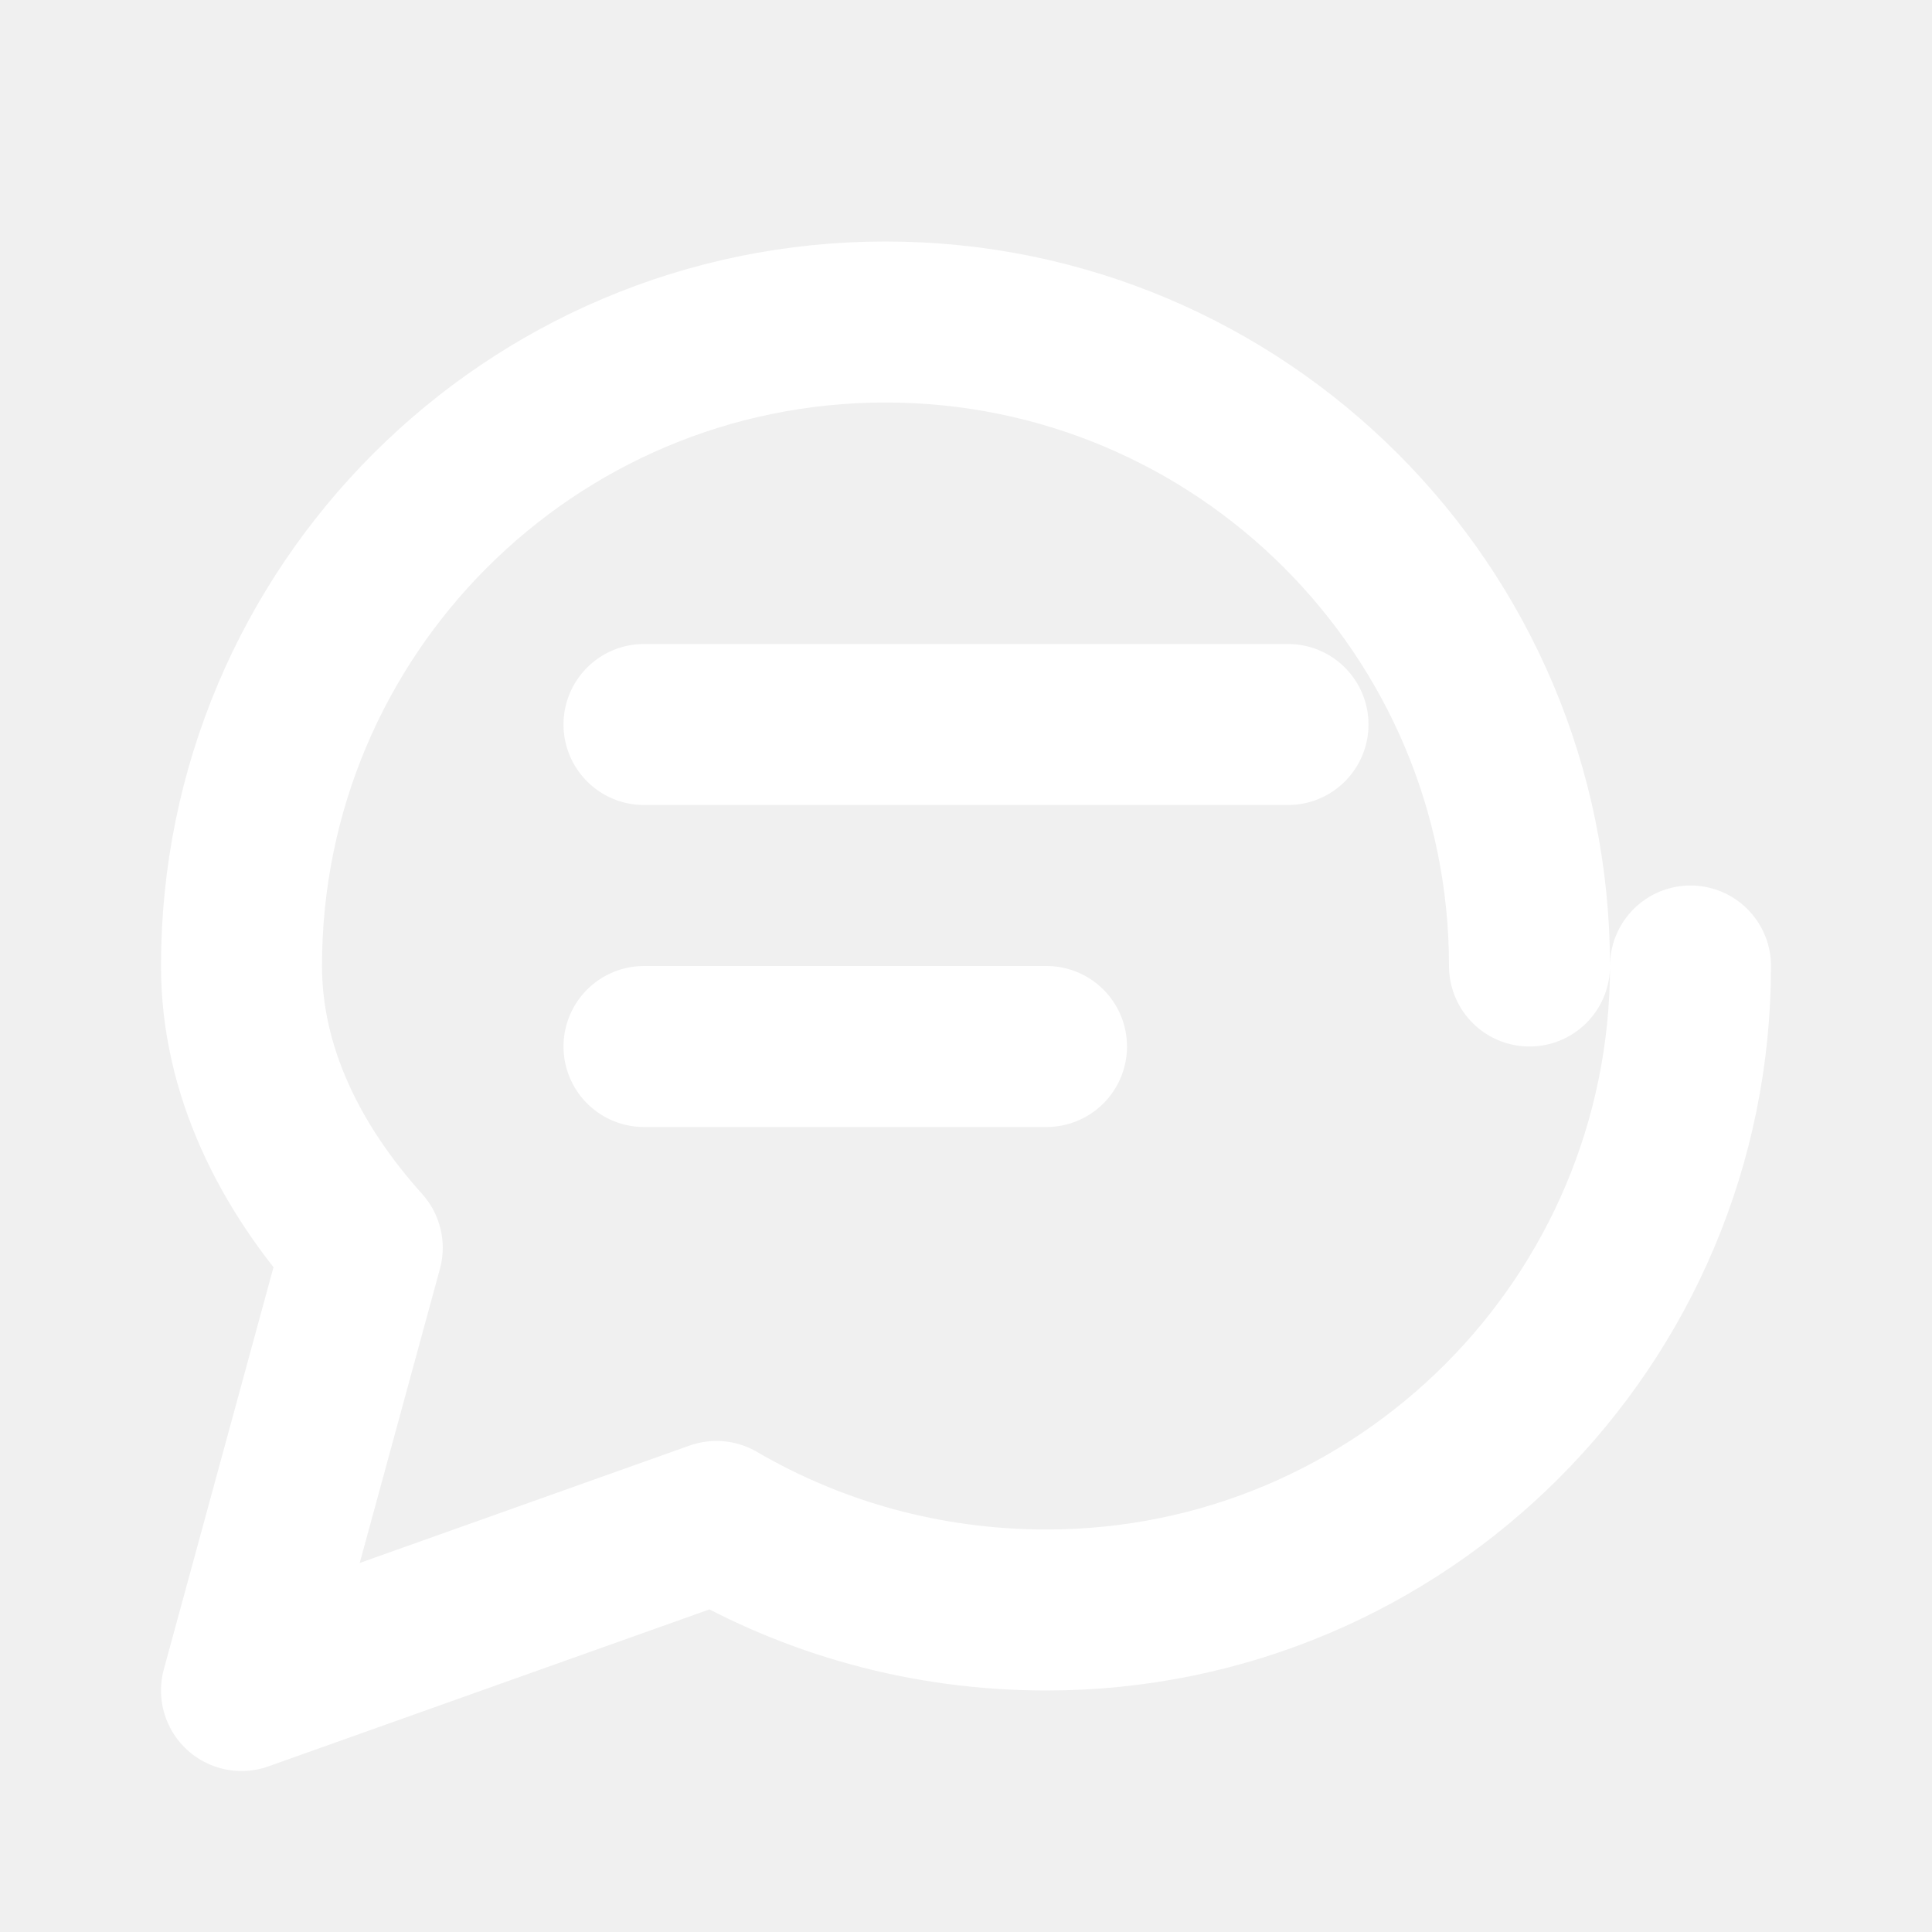
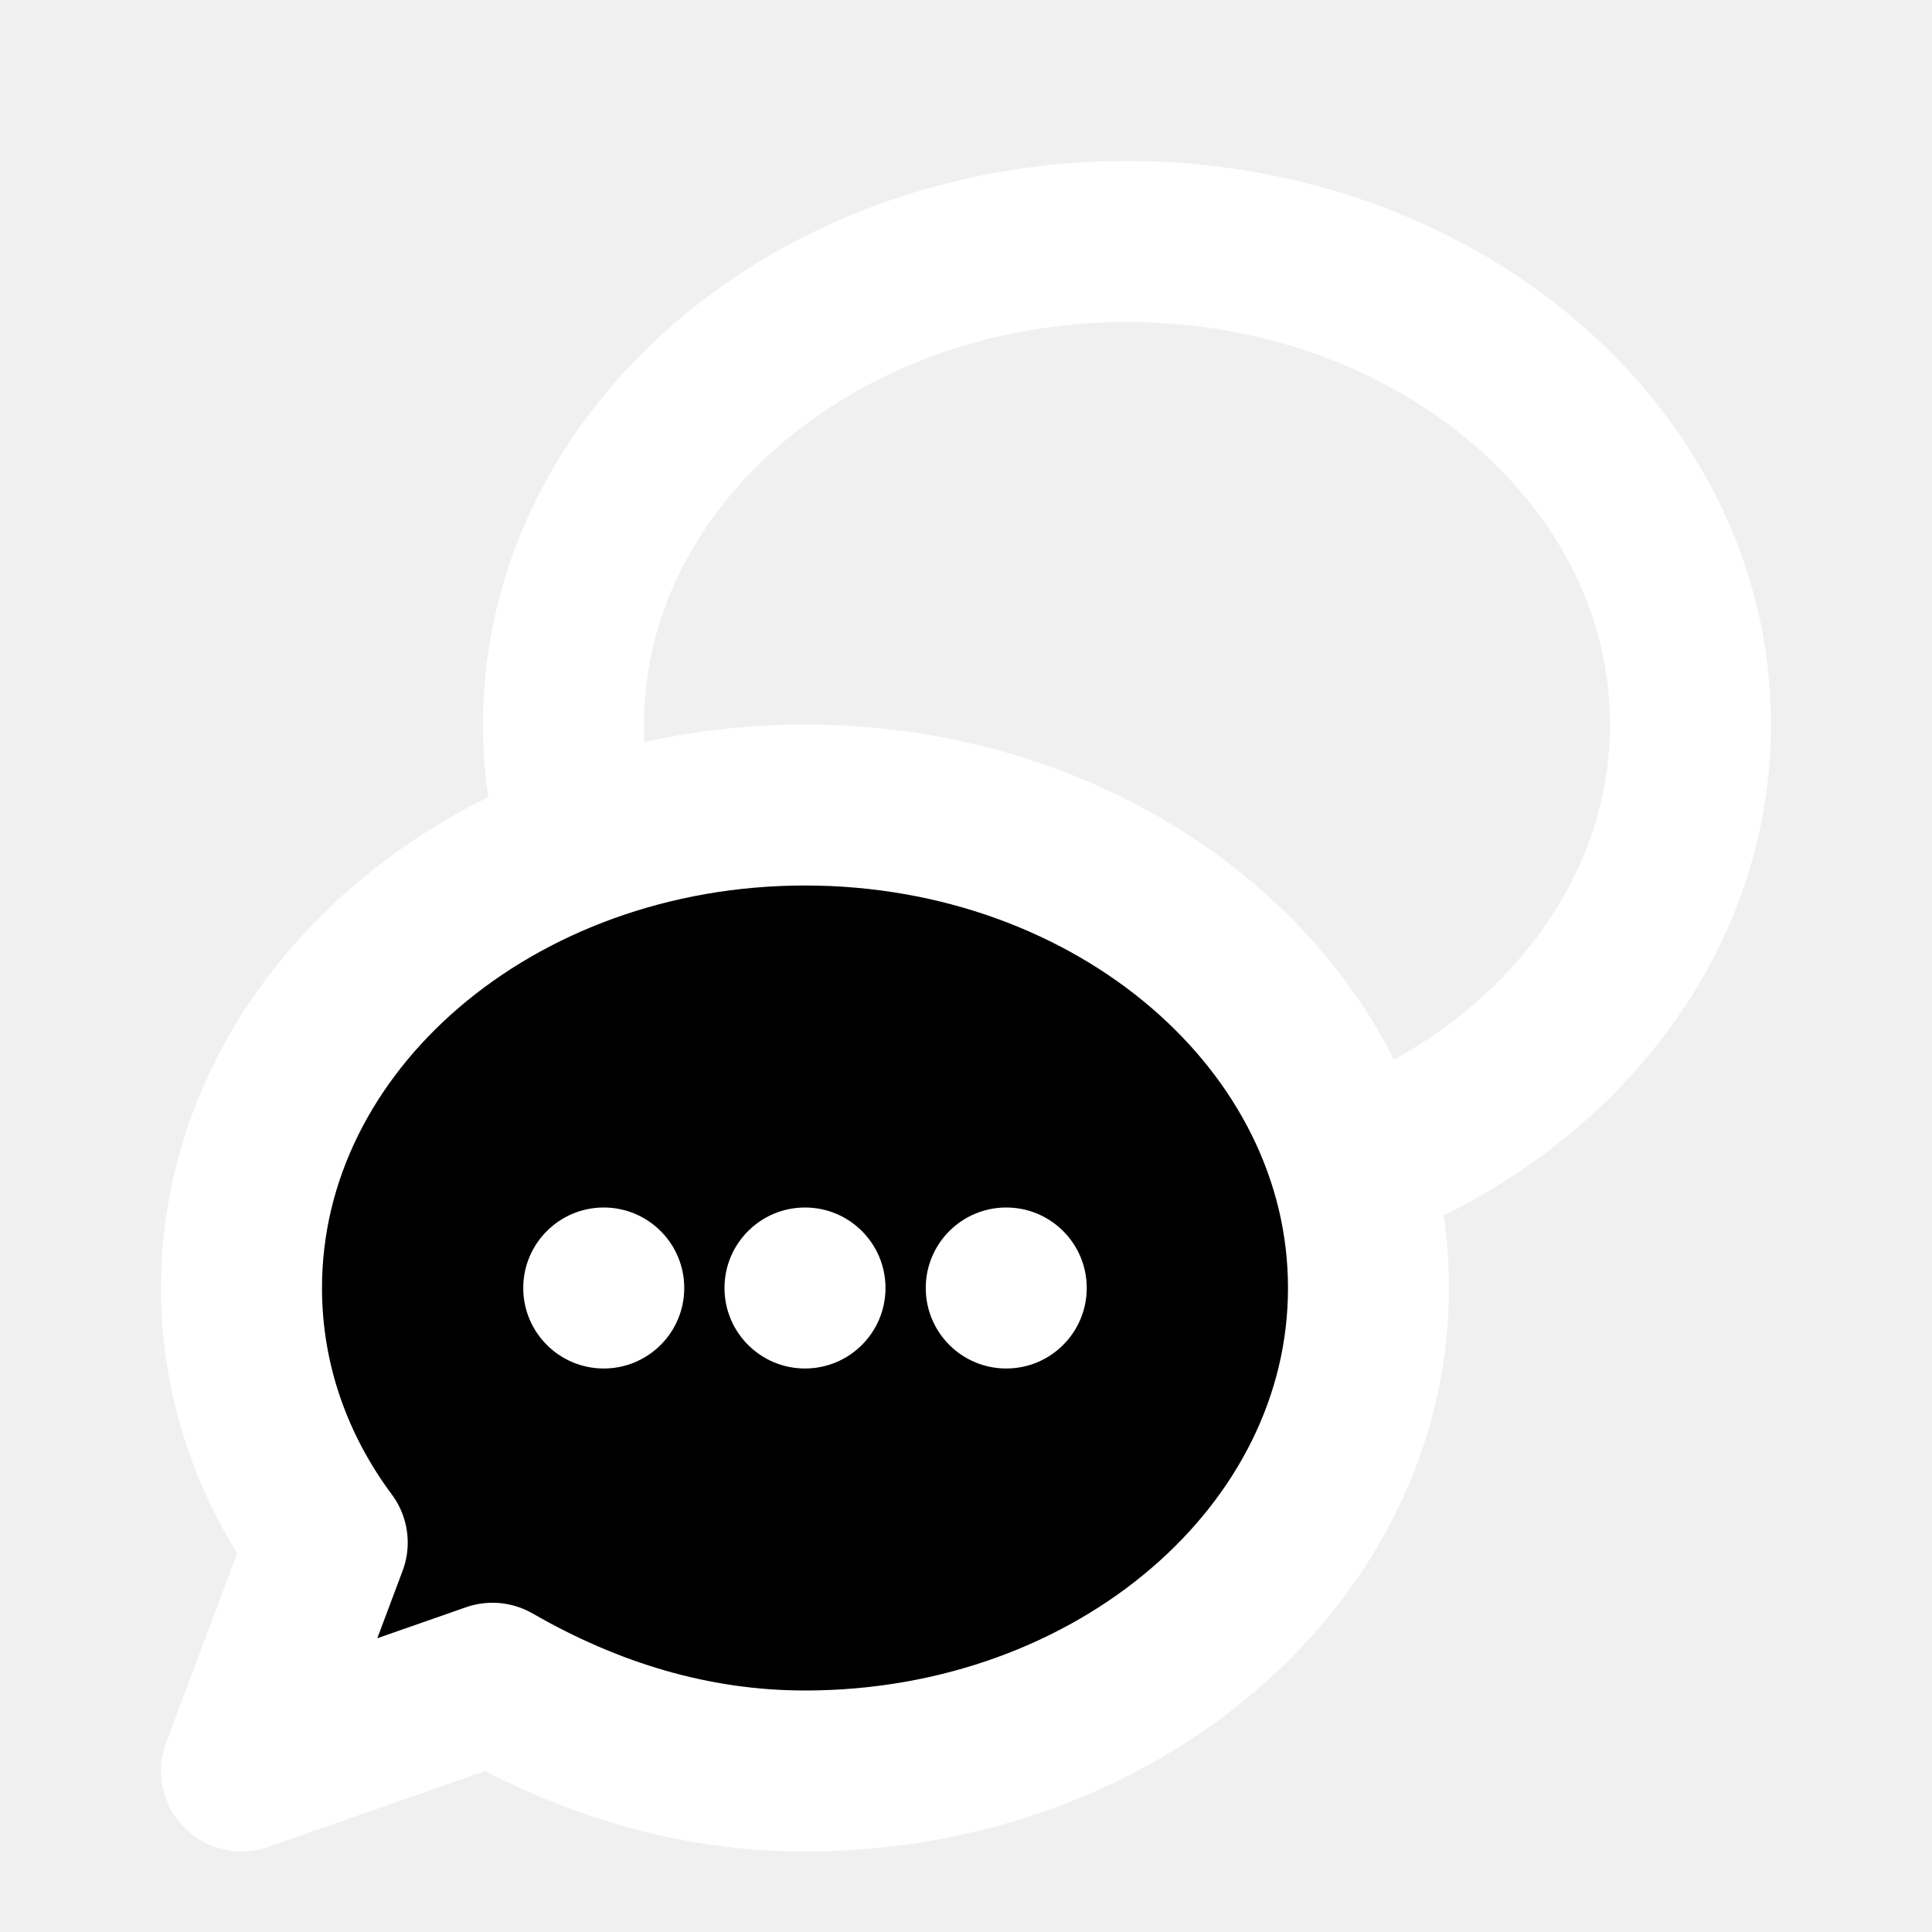
<svg xmlns="http://www.w3.org/2000/svg" width="24" height="24" viewBox="0 0 24 24" fill="none">
-   <path d="M8 9H16M8 13H13M21 12C21 16.418 17.418 20 13 20C11.5 20 10.1 19.6 8.9 18.9L3 21L4.5 15.5C3.6 14.5 3 13.3 3 12C3 7.582 6.582 4 11 4C15.418 4 19 7.582 19 12" stroke="white" stroke-width="2" stroke-linecap="round" stroke-linejoin="round" />
+   <path d="M14 3C10.134 3 7 5.686 7 9C7 10.174 7.394 11.261 8.065 12.162L7 15L10.118 13.91C11.31 14.596 12.607 15 14 15C17.866 15 21 12.314 21 9C21 5.686 17.866 3 14 3Z" stroke="white" stroke-width="2" stroke-linecap="round" stroke-linejoin="round" />
+   <path d="M10 10C6.134 10 3 12.686 3 16C3 17.174 3.394 18.261 4.065 19.162L3 22L6.118 20.91C7.31 21.596 8.607 22 10 22C13.866 22 17 19.314 17 16C17 12.686 13.866 10 10 10Z" fill="black" stroke="white" stroke-width="2" stroke-linecap="round" stroke-linejoin="round" />
+   <circle cx="7.5" cy="16" r="1" fill="white" />
+   <circle cx="10" cy="16" r="1" fill="white" />
+   <circle cx="12.5" cy="16" r="1" fill="white" />
</svg>
